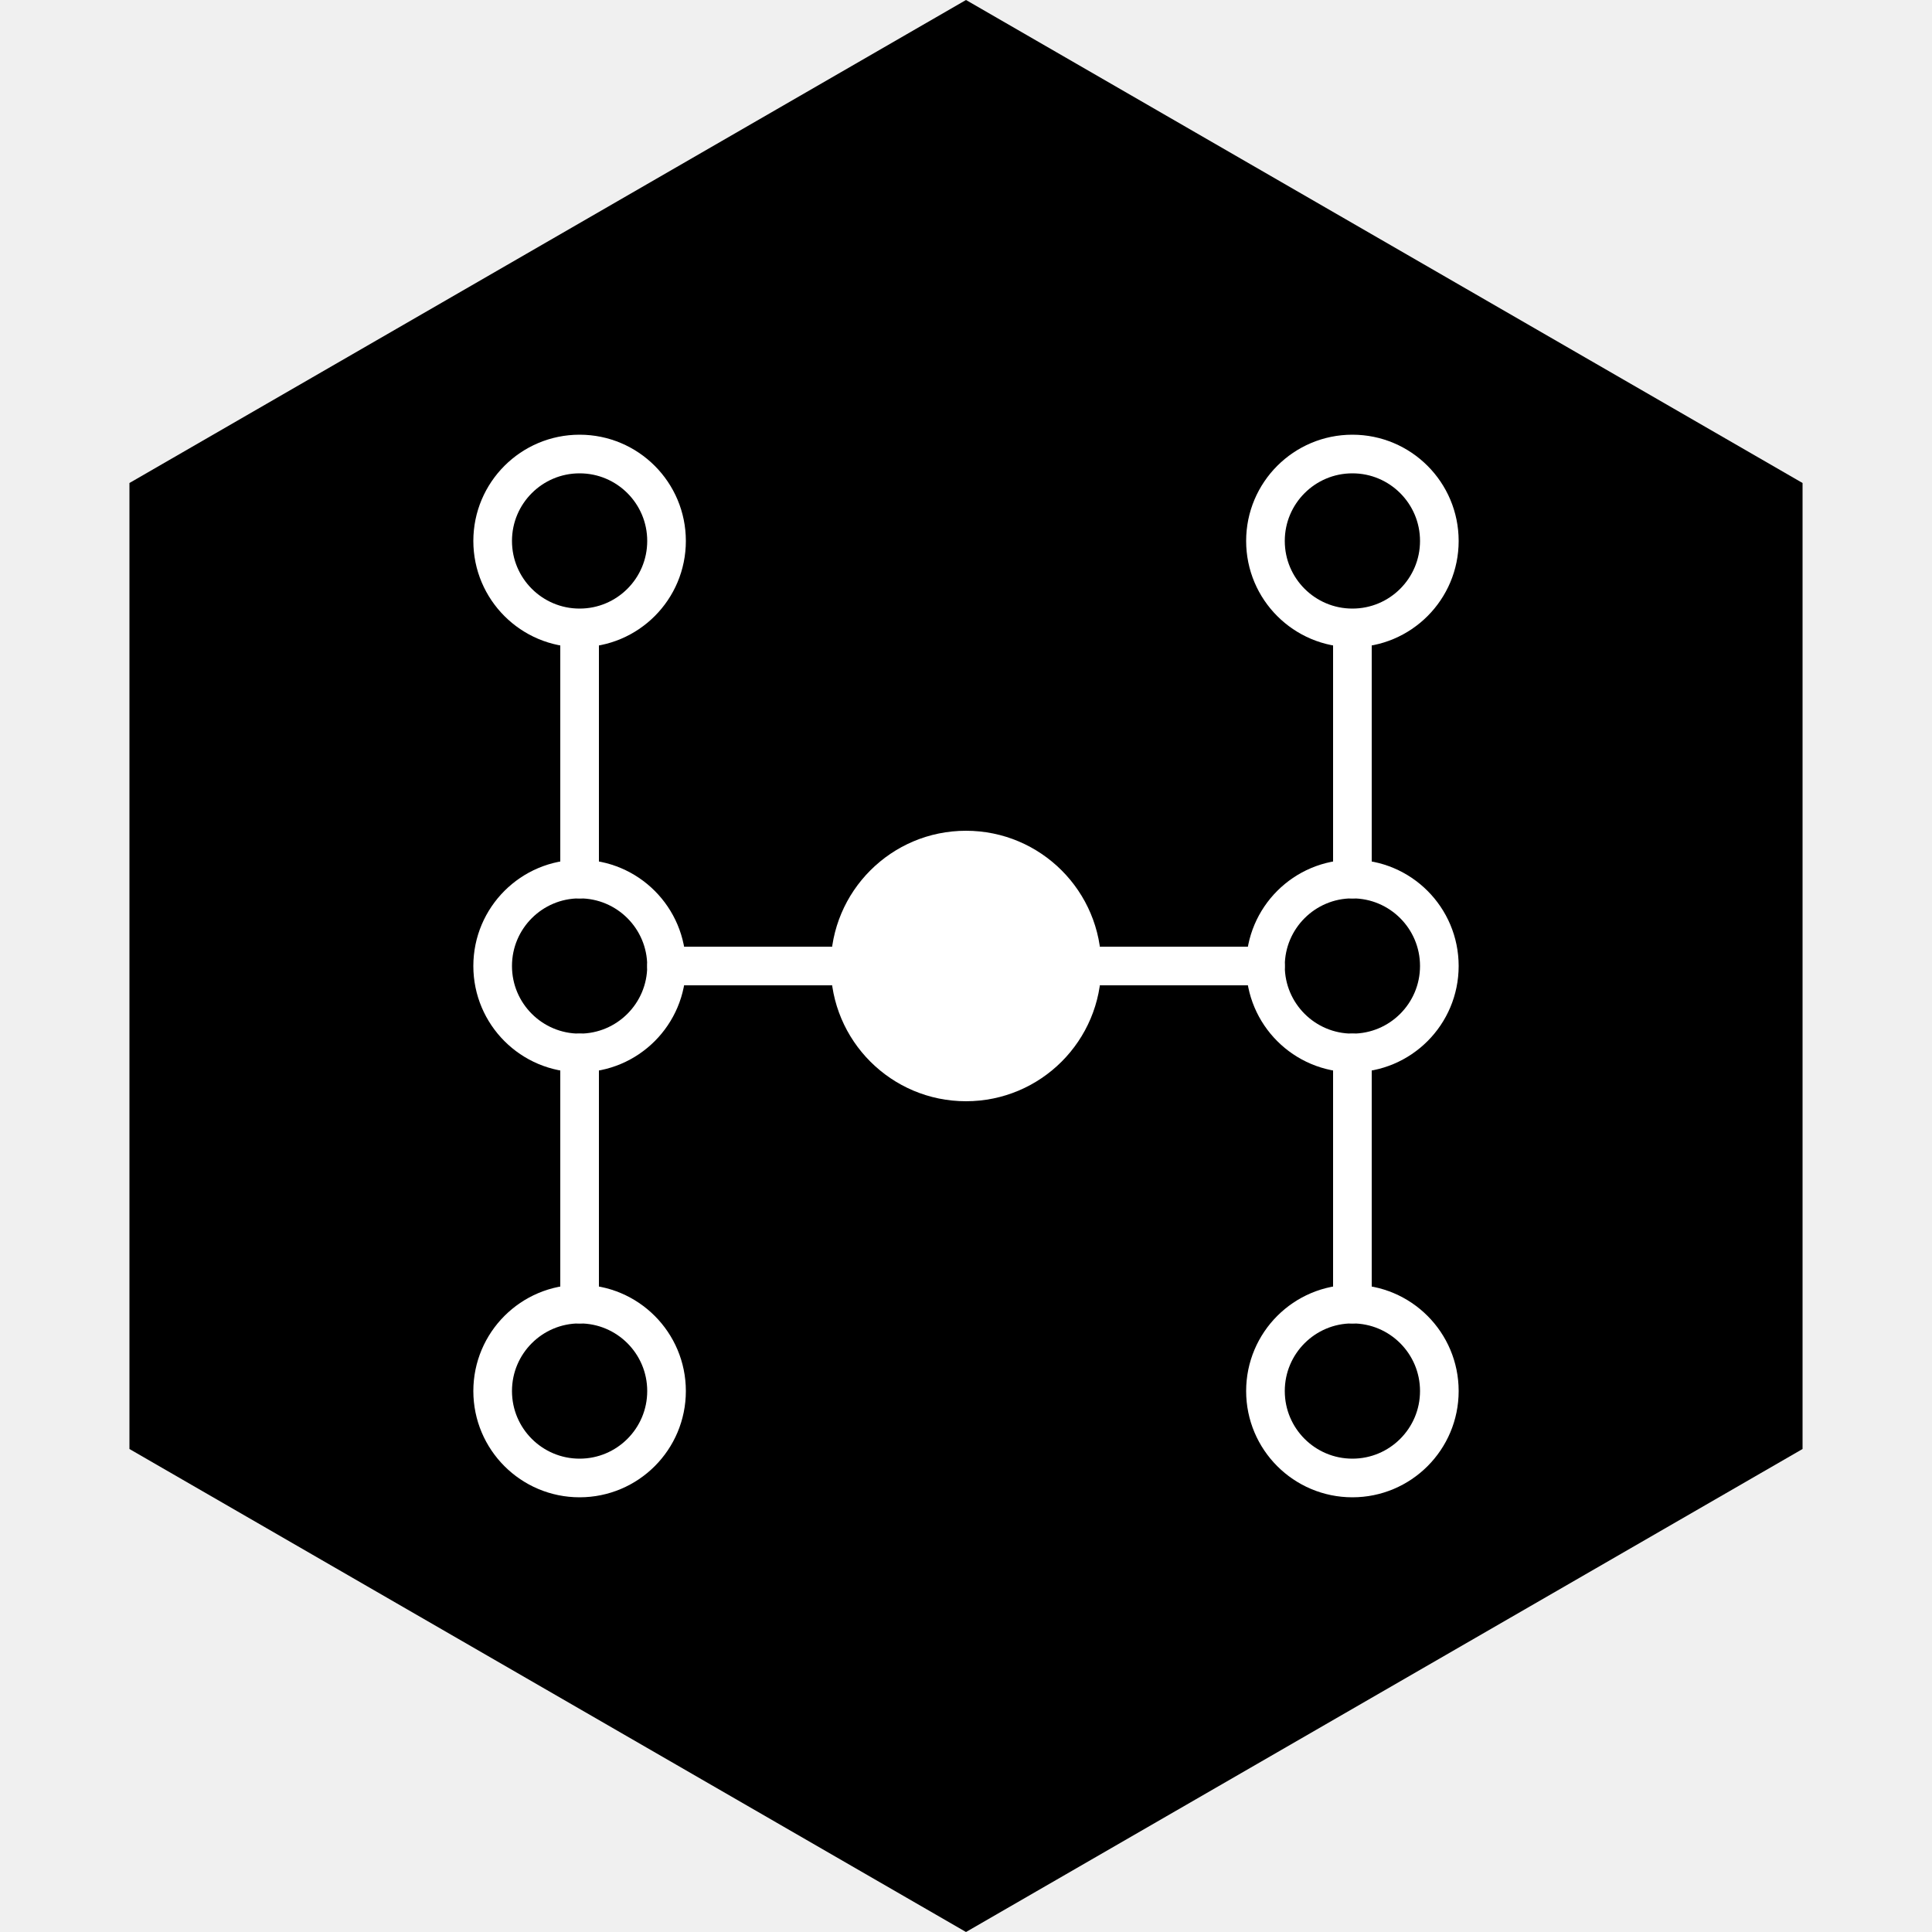
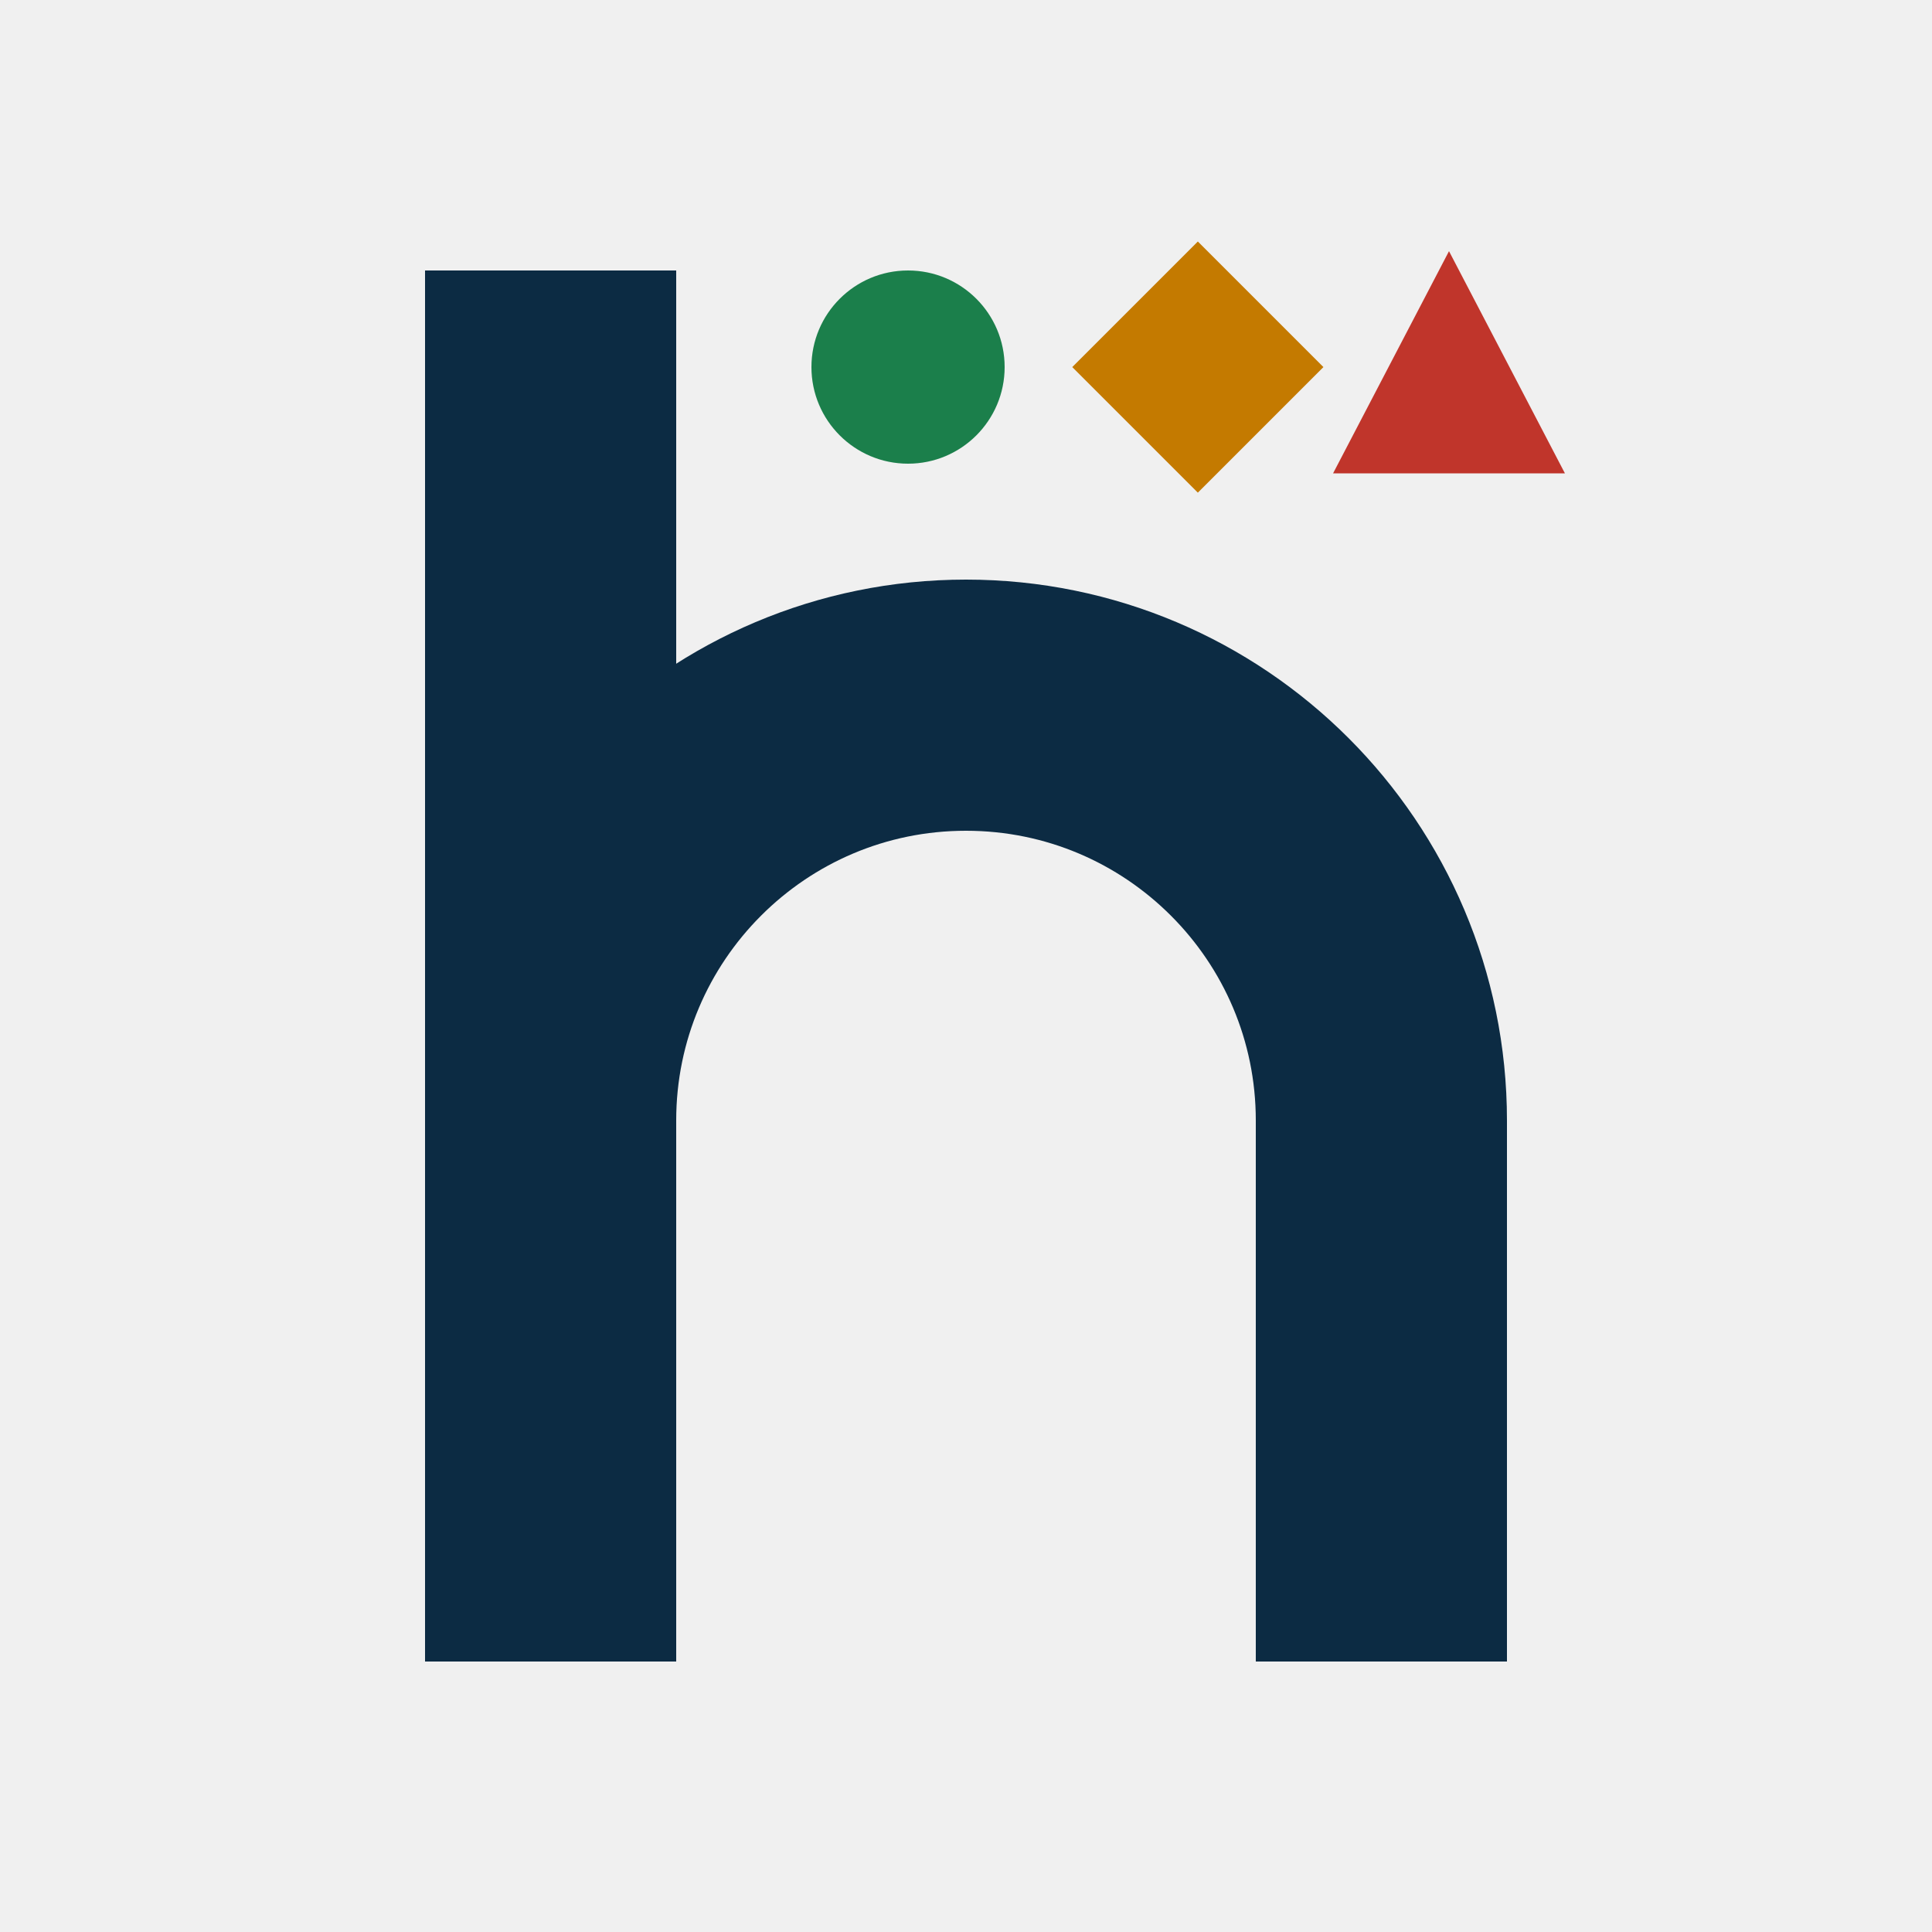
<svg xmlns="http://www.w3.org/2000/svg" viewBox="0 0 100 100">
-   <path d="m50 0 43.3 25v50L50 100 6.7 75V25z" />
-   <path stroke="#fff" stroke-width="2" stroke-linecap="round" d="M30 33v12.5m0 9v13M70 33v12.5m0 9v13M34.5 50H43m14 0h8.5" />
-   <circle cx="30" cy="28" r="4.5" fill="none" stroke="#fff" stroke-width="2" />
-   <circle cx="70" cy="28" r="4.5" fill="none" stroke="#fff" stroke-width="2" />
-   <circle cx="30" cy="72" r="4.5" fill="none" stroke="#fff" stroke-width="2" />
-   <circle cx="70" cy="72" r="4.5" fill="none" stroke="#fff" stroke-width="2" />
-   <circle cx="30" cy="50" r="4.5" fill="none" stroke="#fff" stroke-width="2" />
-   <circle cx="70" cy="50" r="4.5" fill="none" stroke="#fff" stroke-width="2" />
-   <circle cx="50" cy="50" r="7" fill="#fff" />
+   <rect x="22" y="14" width="13" height="72" fill="#0c2b43" />
+   <path d="M28.5 58a21.5 21.5 0 0 1 43 0v28" fill="none" stroke="#0c2b43" stroke-width="13" />
+   <circle cx="47" cy="19" r="5" fill="#1b7f4b" />
+   <path d="M62 12.5 68.5 19 62 25.5 55.5 19z" fill="#c47a00" />
+   <path d="M75 13 81 24.5h-12z" fill="#c0352b" />
</svg>
